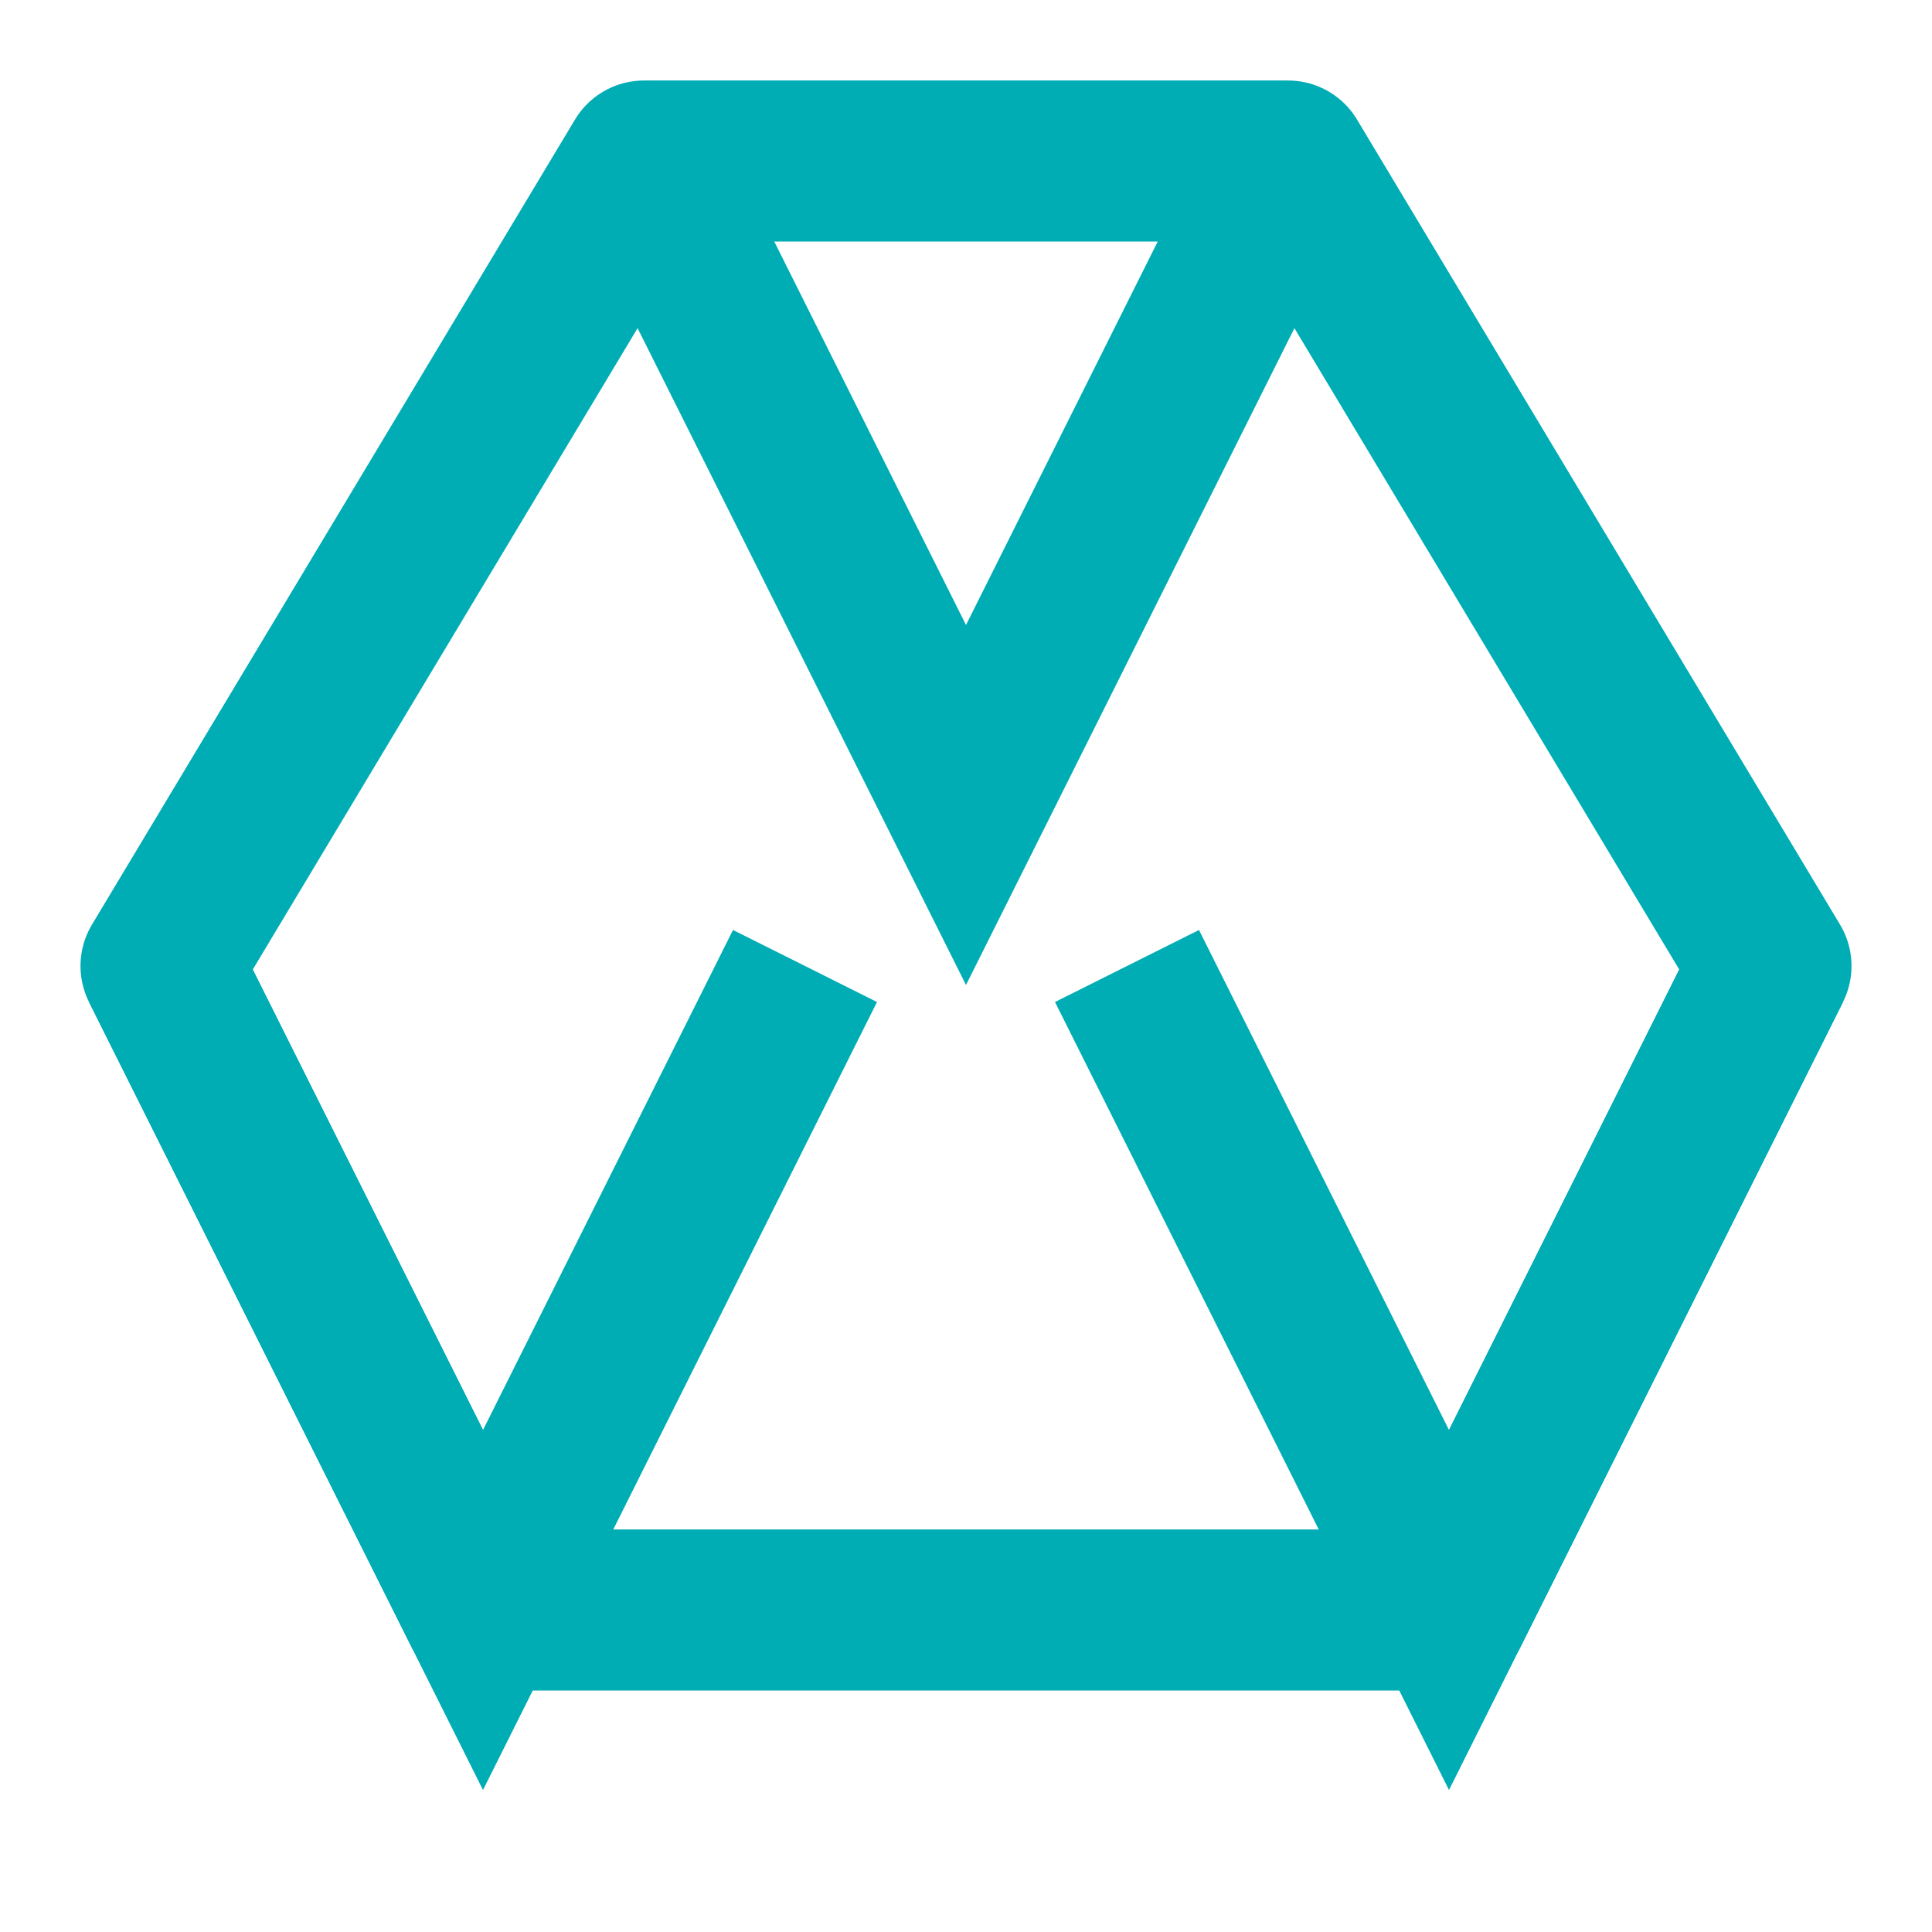
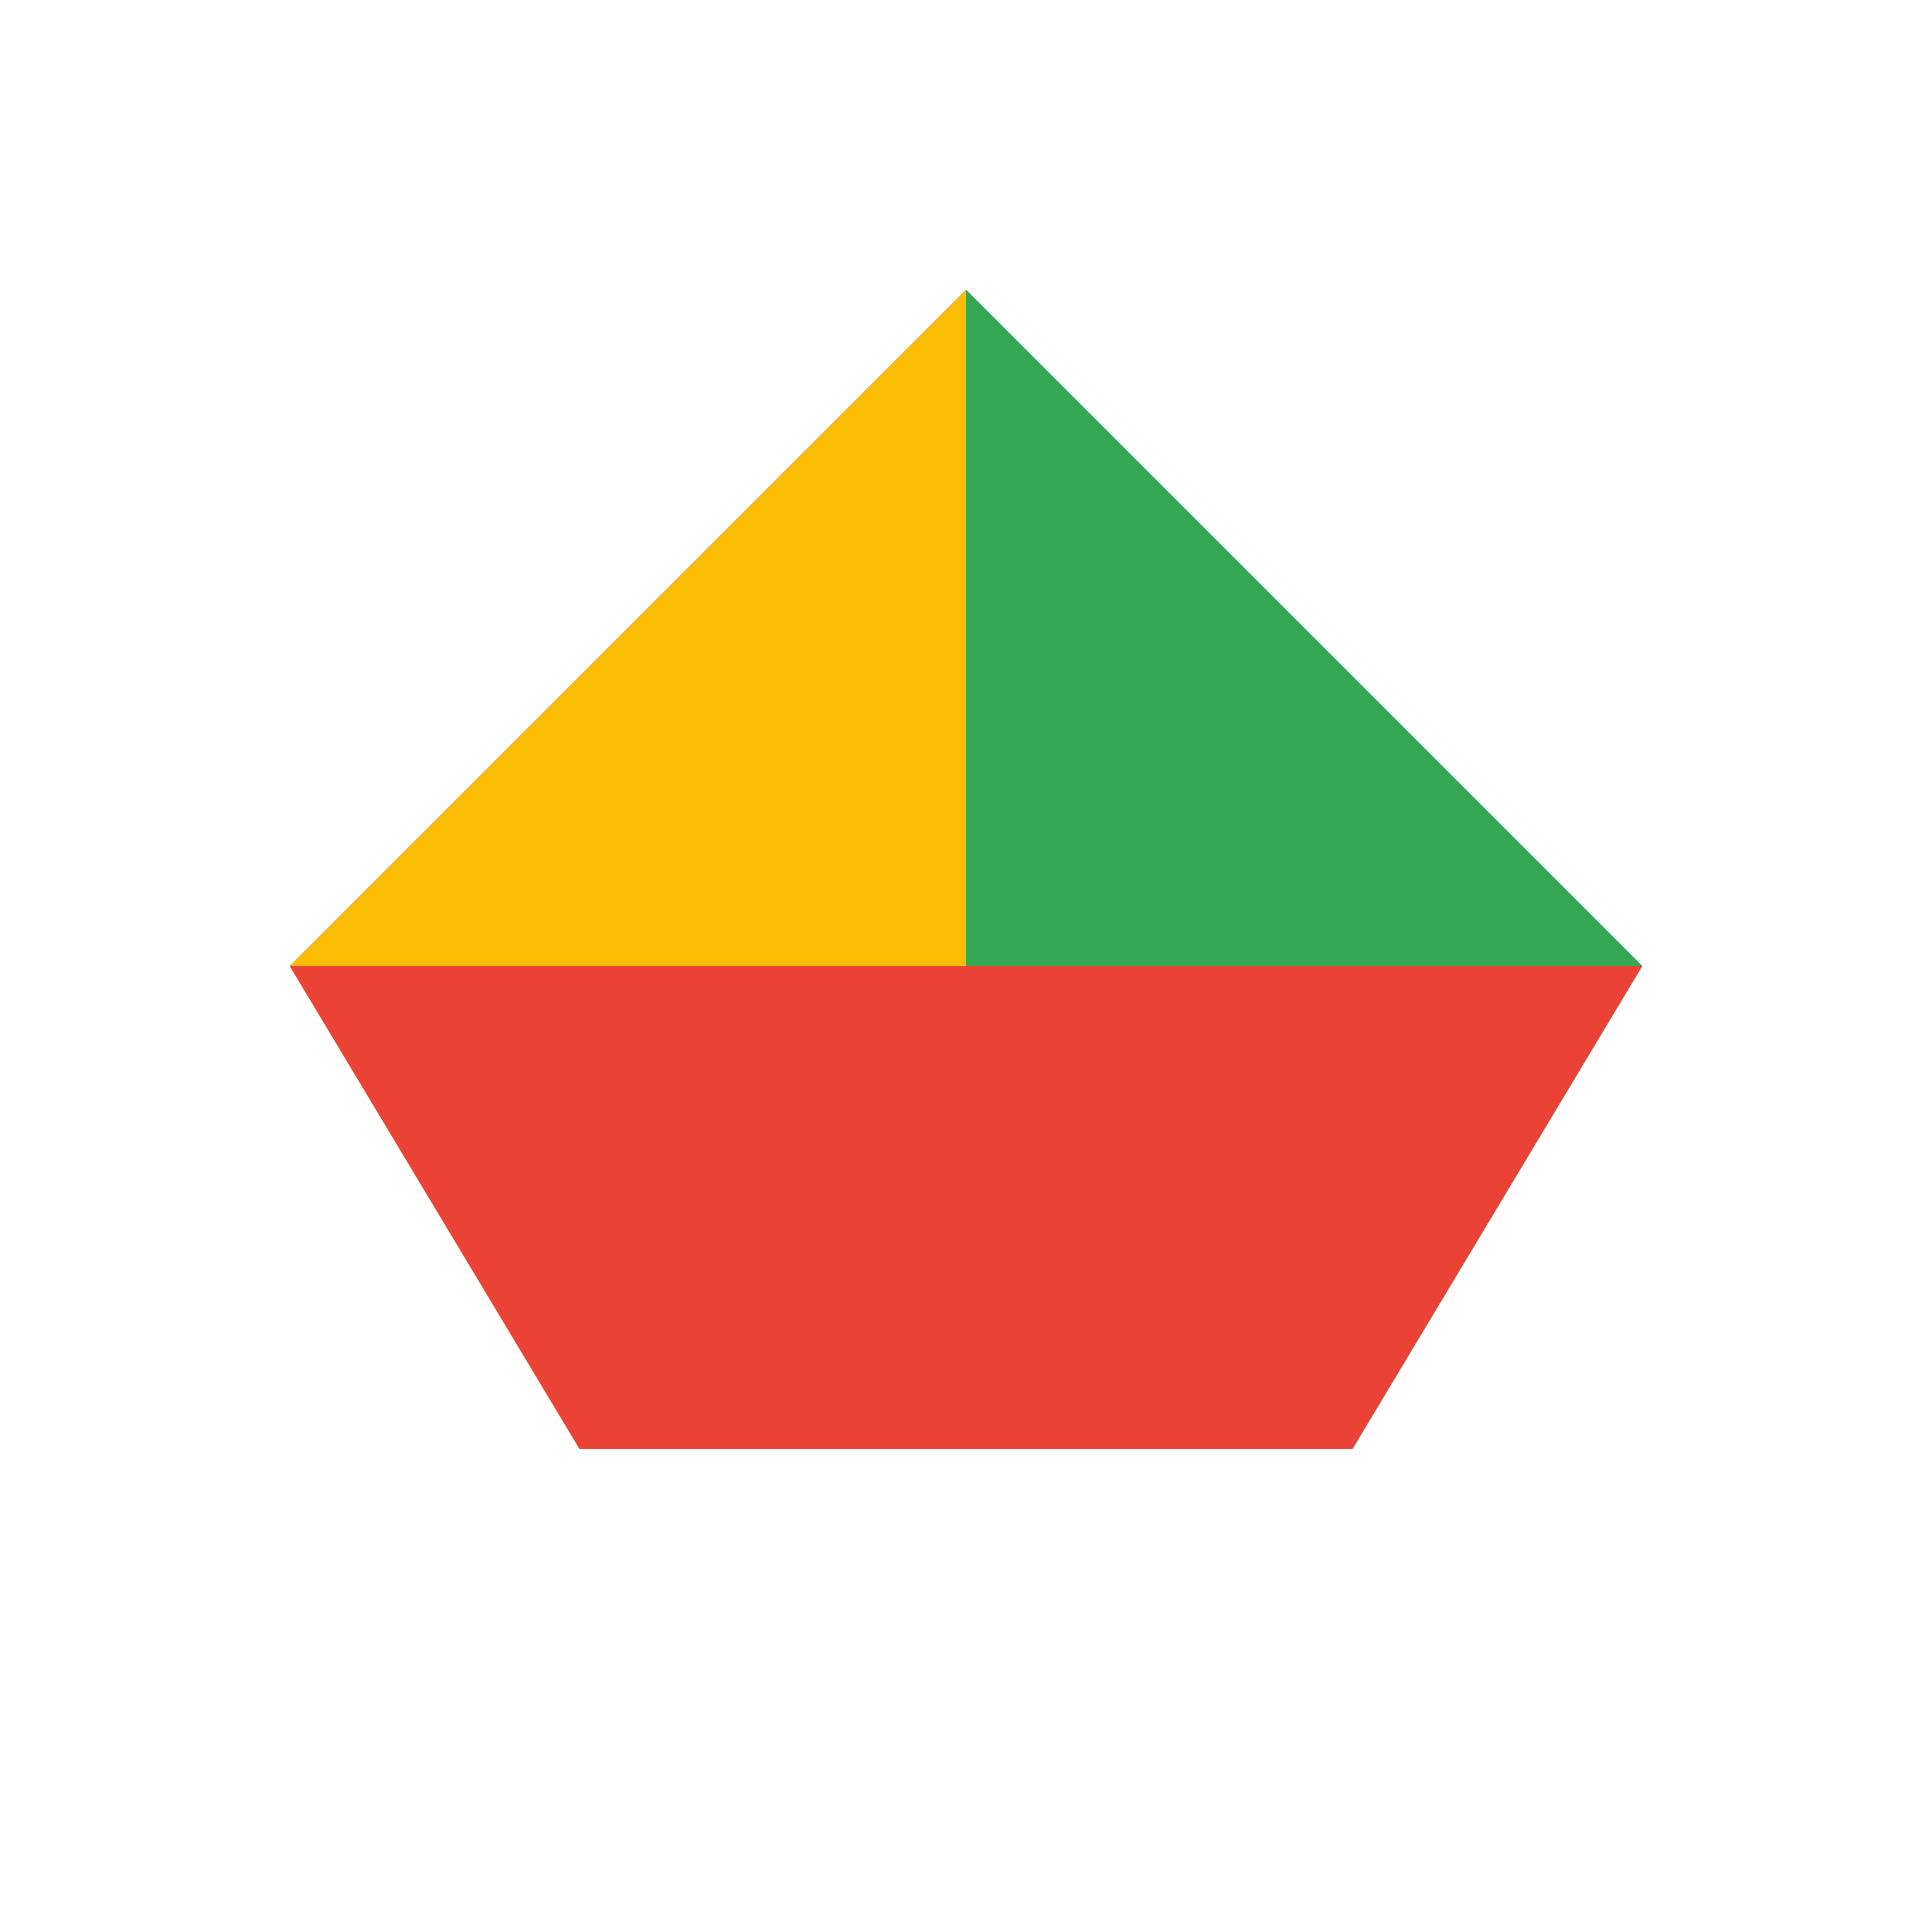
- <svg xmlns="http://www.w3.org/2000/svg" viewBox="0 0 24 24" fill="none">
-   <path d="M8 2L2 12L6 20H18L22 12L16 2H8Z" stroke="#00adb5" stroke-width="2" stroke-linejoin="round" />
-   <path d="M8 2L12 10L16 2" stroke="#00adb5" stroke-width="2" />
-   <path d="M2 12L6 20L10 12" stroke="#00adb5" stroke-width="2" />
-   <path d="M14 12L18 20L22 12" stroke="#00adb5" stroke-width="2" />
+ <svg xmlns="http://www.w3.org/2000/svg" viewBox="0 0 100 100" fill="none">
+   <path d="M50 15 L85 50 L70 75 H30 L15 50 Z" fill="#4285F4" />
+   <path d="M50 15 L85 50 L70 75 L50 50 Z" fill="#34A853" />
+   <path d="M50 15 L15 50 L30 75 L50 50 Z" fill="#FBBC04" />
+   <path d="M15 50 L30 75 H70 L85 50 Z" fill="#EA4335" />
</svg>
